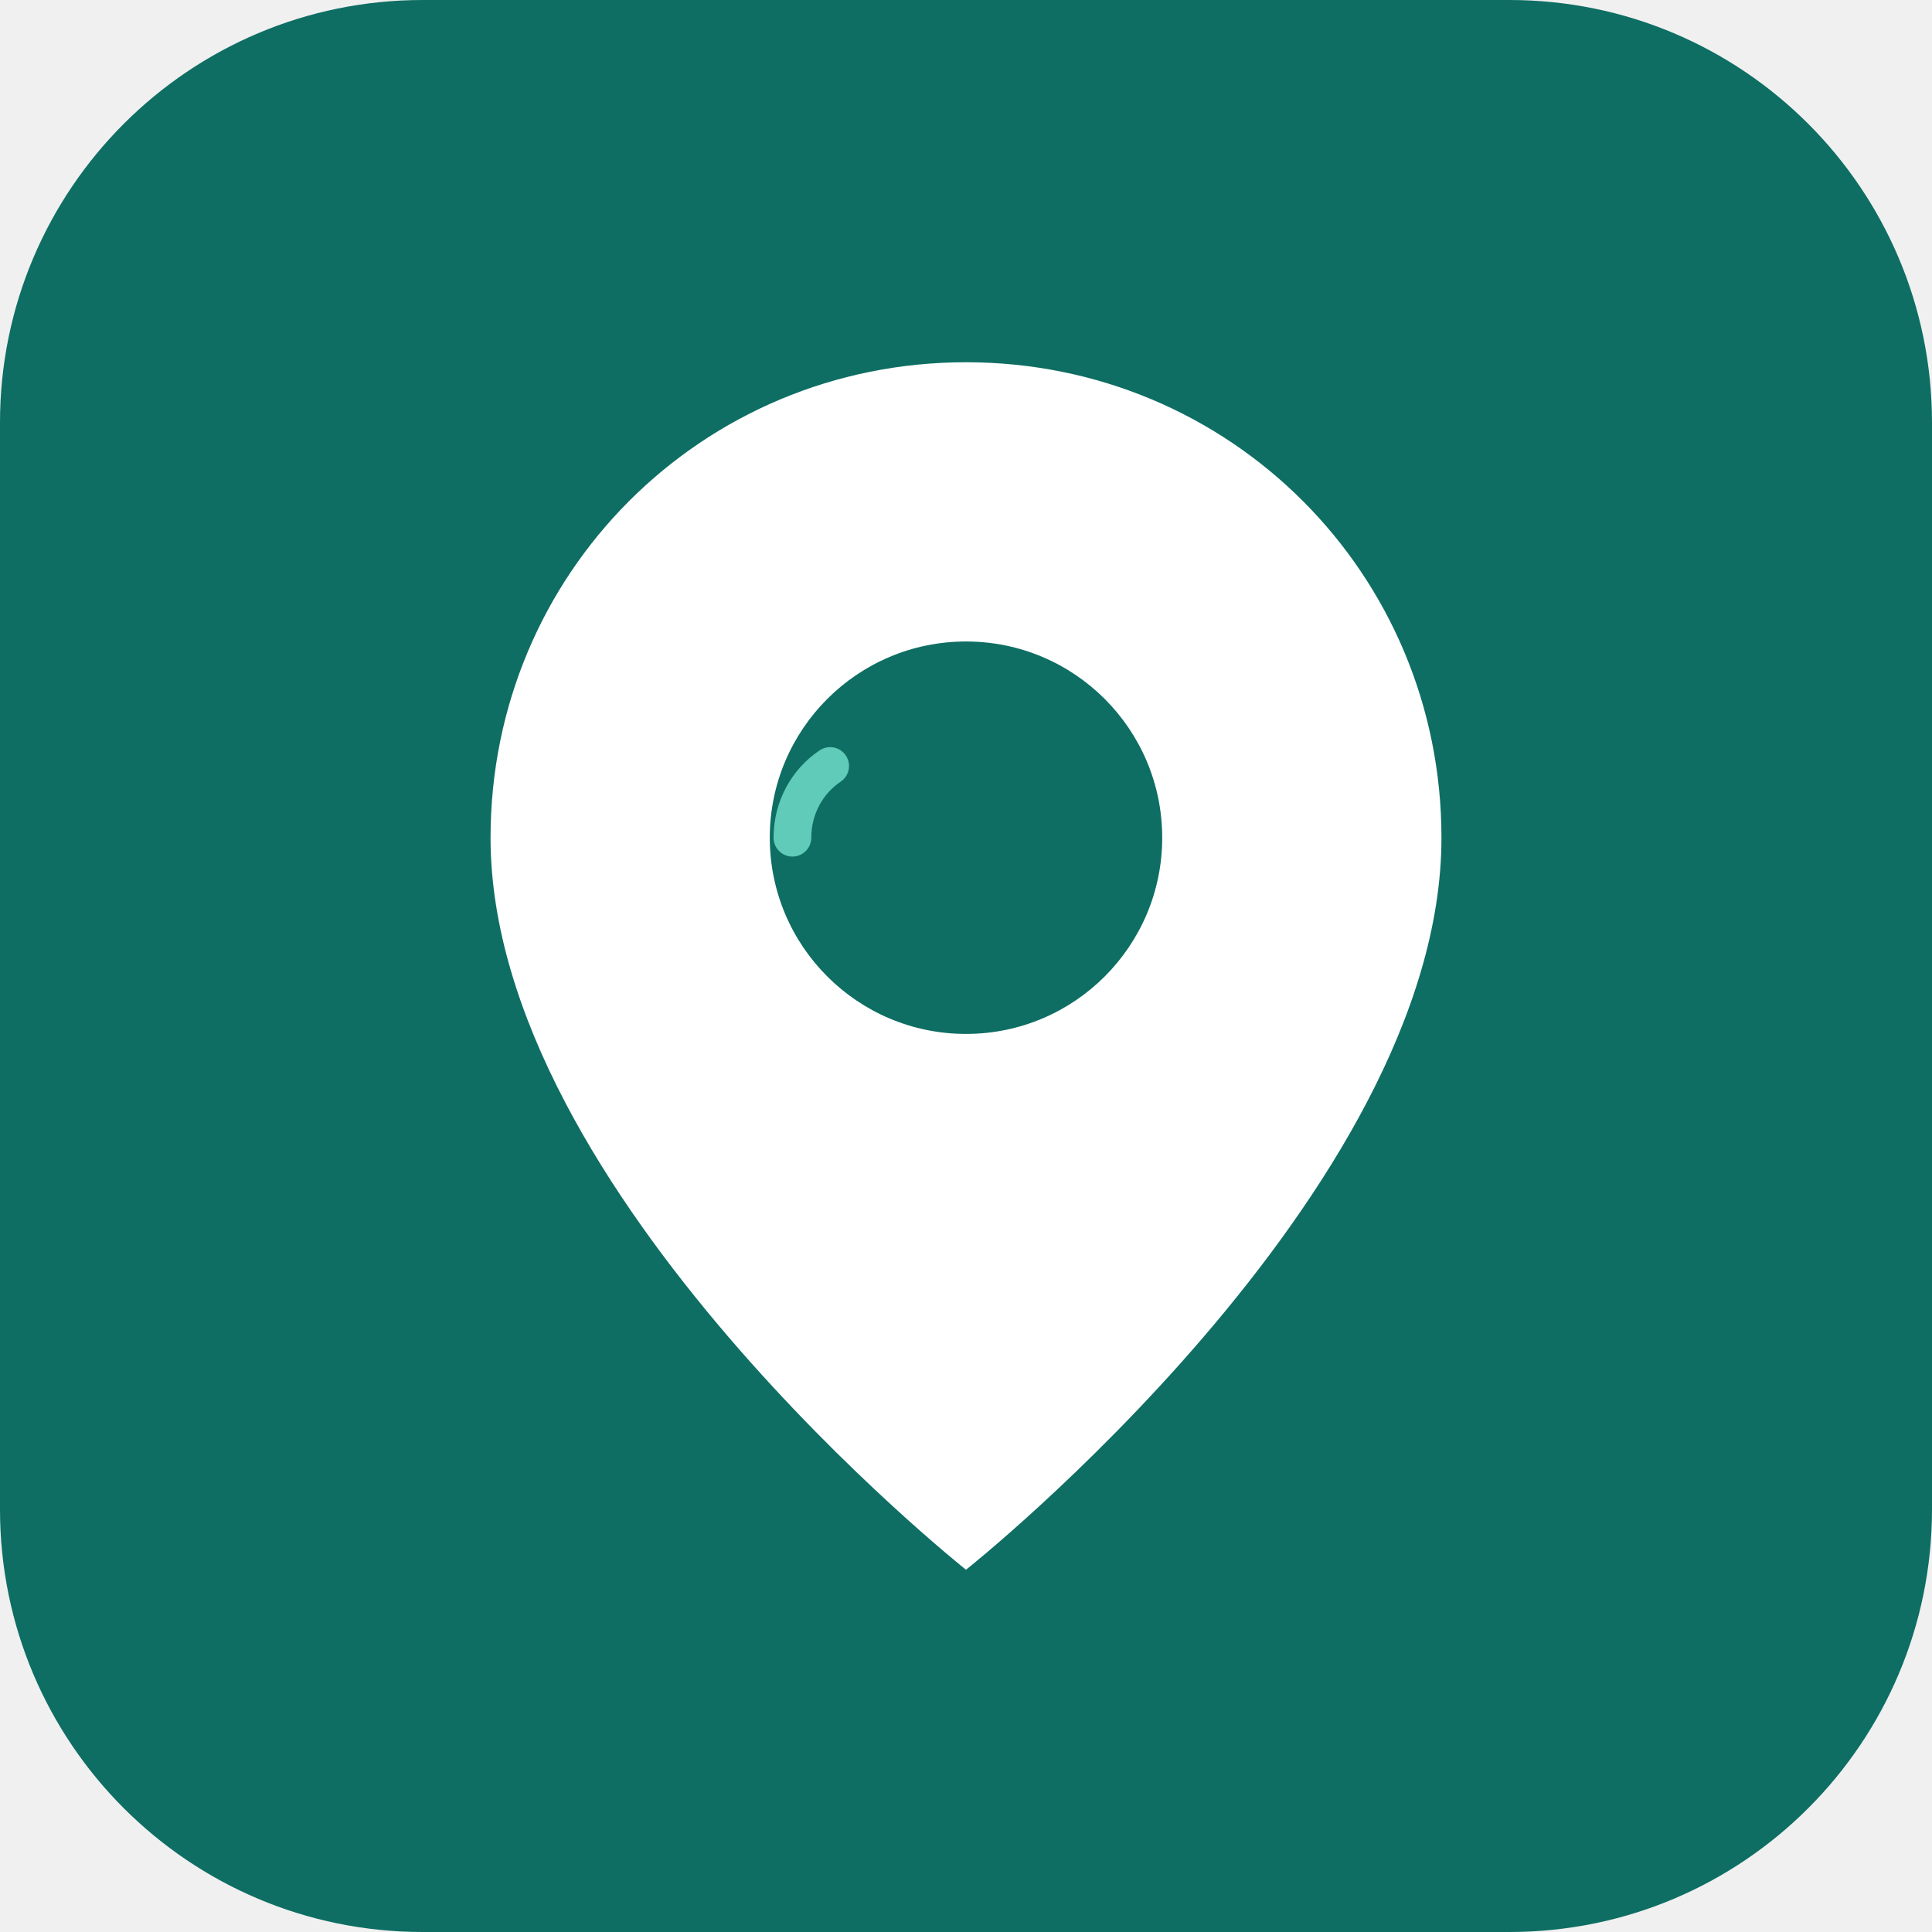
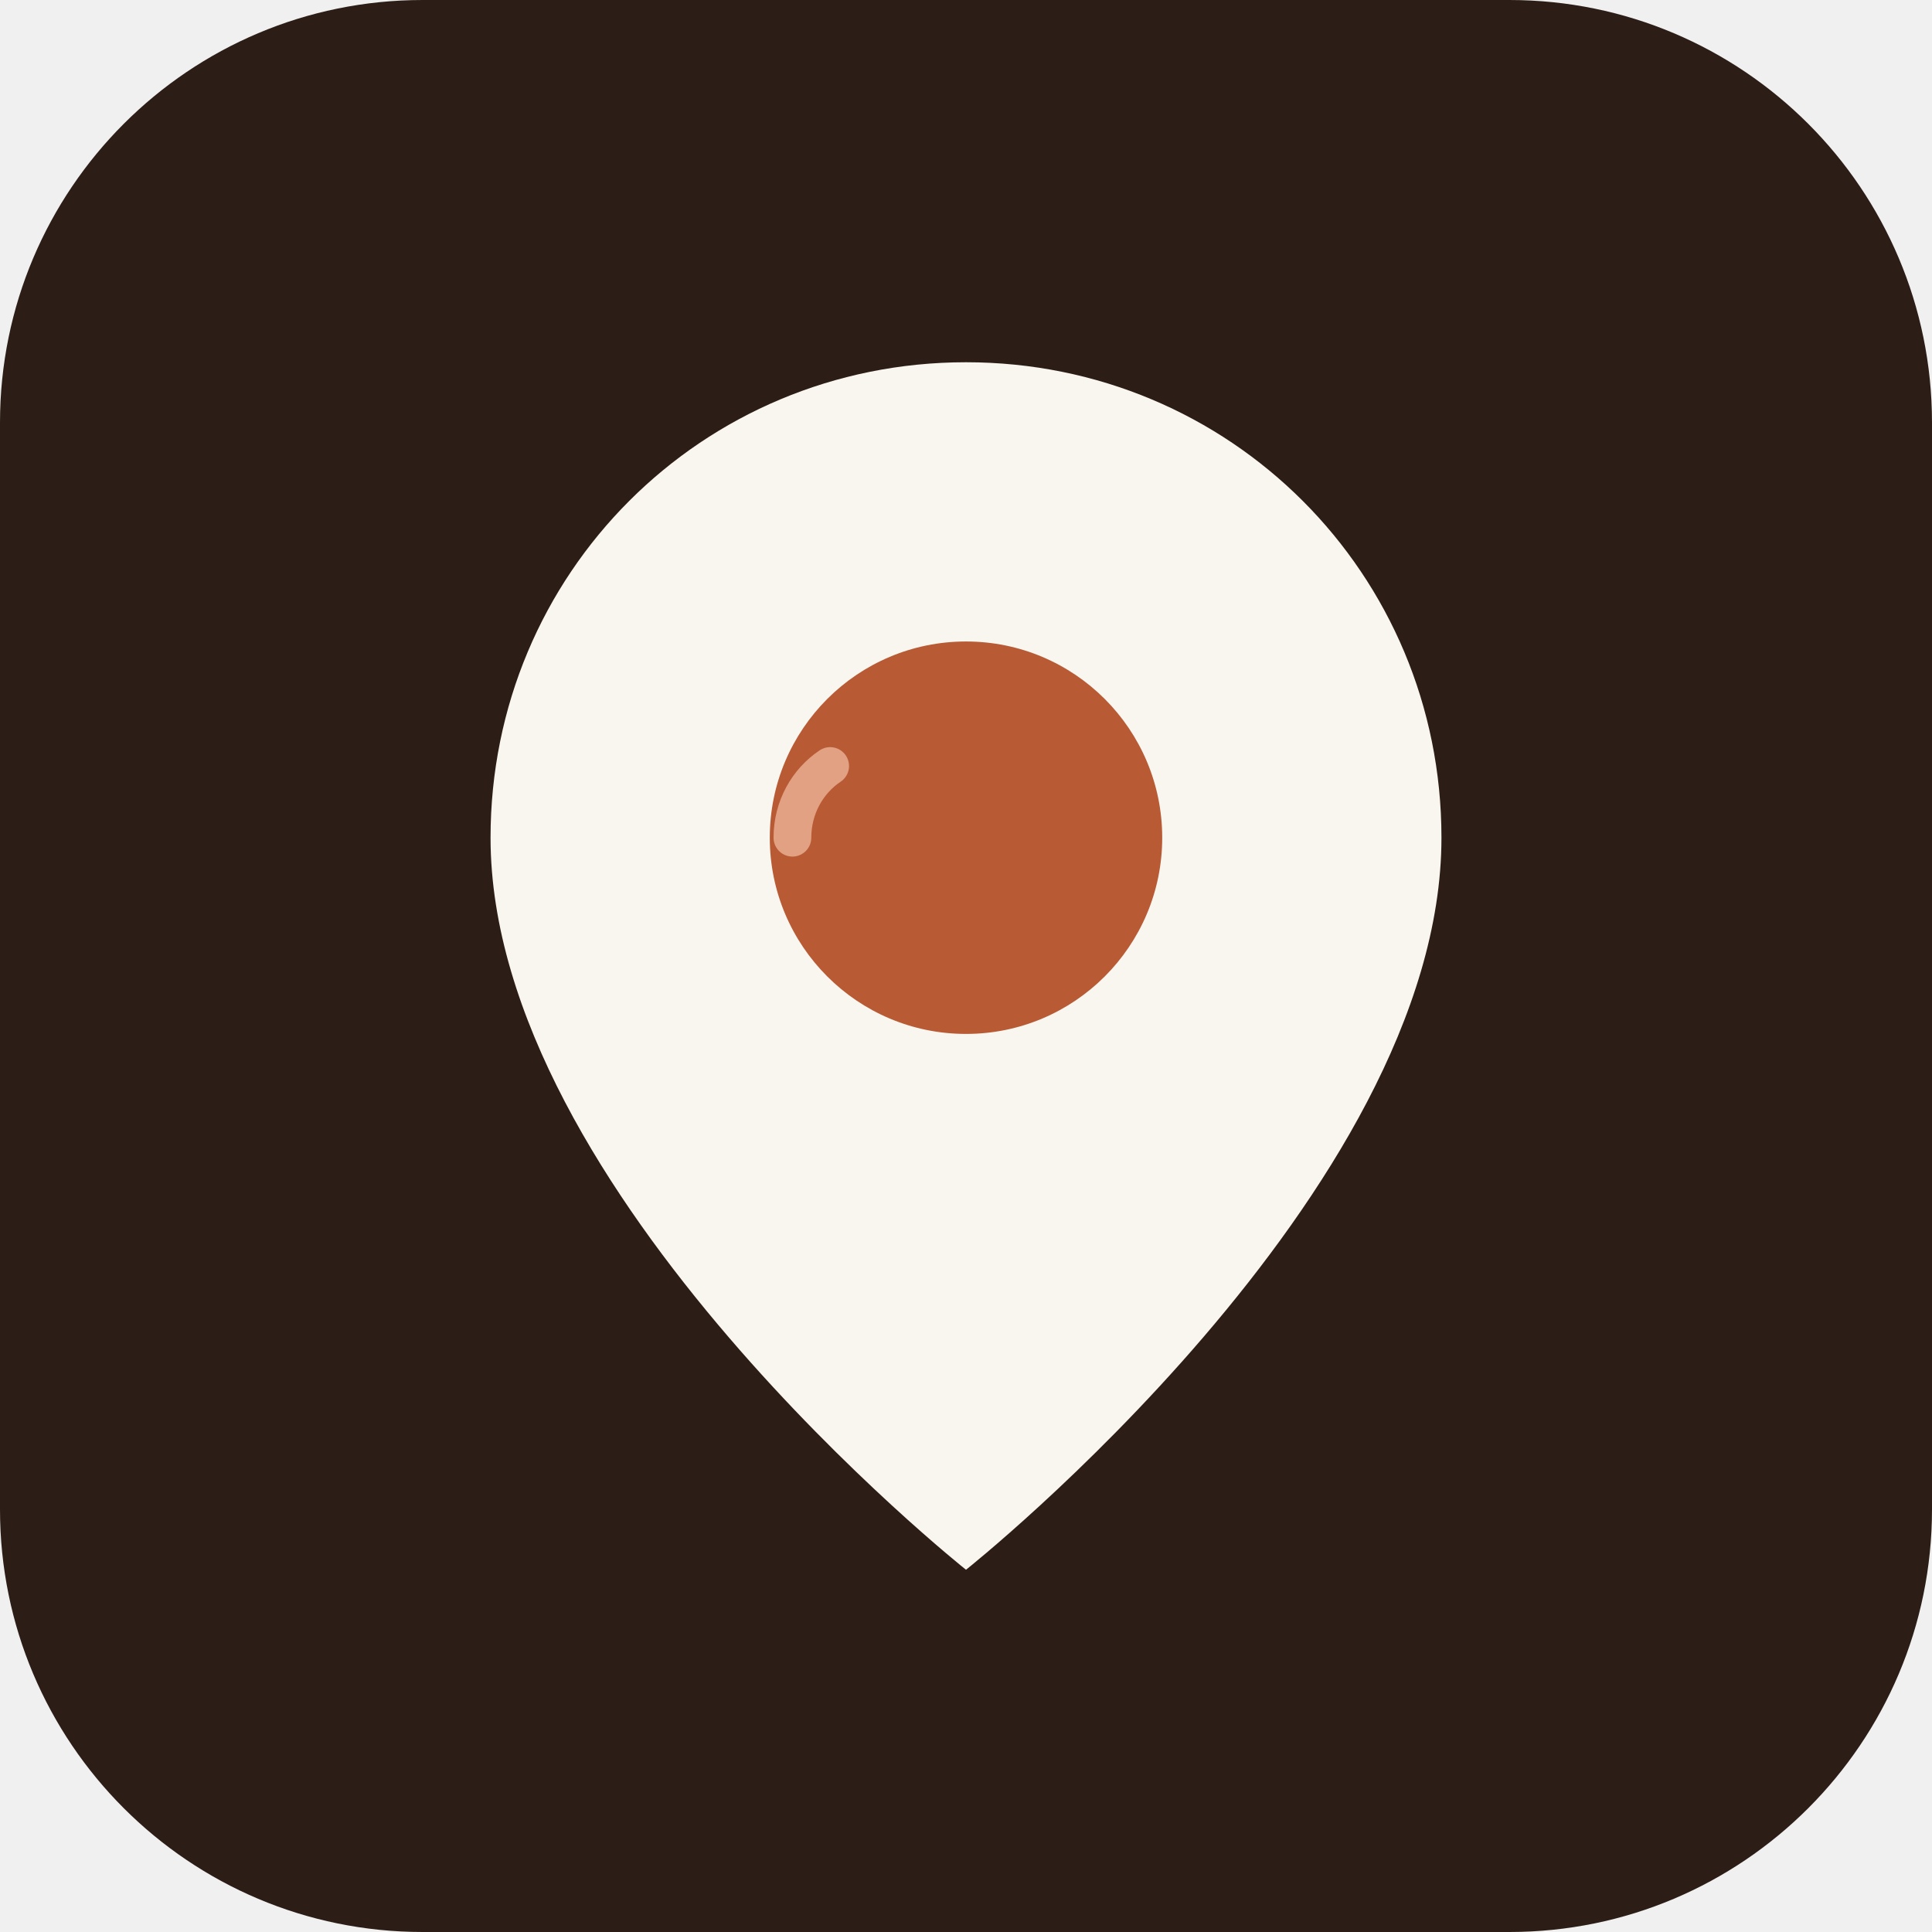
<svg xmlns="http://www.w3.org/2000/svg" width="512" height="512" viewBox="0 0 512 512">
-   <rect width="512" height="512" rx="112" fill="#0e6e63" />
-   <path d="M256 96c-70 0-126 56-126 126 0 94 126 194 126 194s126-100 126-194c0-70-56-126-126-126z" fill="#ffffff" />
-   <circle cx="256" cy="222" r="52" fill="#0e6e63" />
-   <path d="M210 222c0-8 4-15 10-19" stroke="#5fcbb8" stroke-width="10" stroke-linecap="round" fill="none" />
+   <rect width="512" height="512" rx="112" fill="#2c1e16" />
+   <path d="M256 96c-70 0-126 56-126 126 0 94 126 194 126 194s126-100 126-194c0-70-56-126-126-126z" fill="#f9f6f0" />
+   <circle cx="256" cy="222" r="52" fill="#b85b35" />
+   <path d="M210 222c0-8 4-15 10-19" stroke="#e3a183" stroke-width="10" stroke-linecap="round" fill="none" />
</svg>
